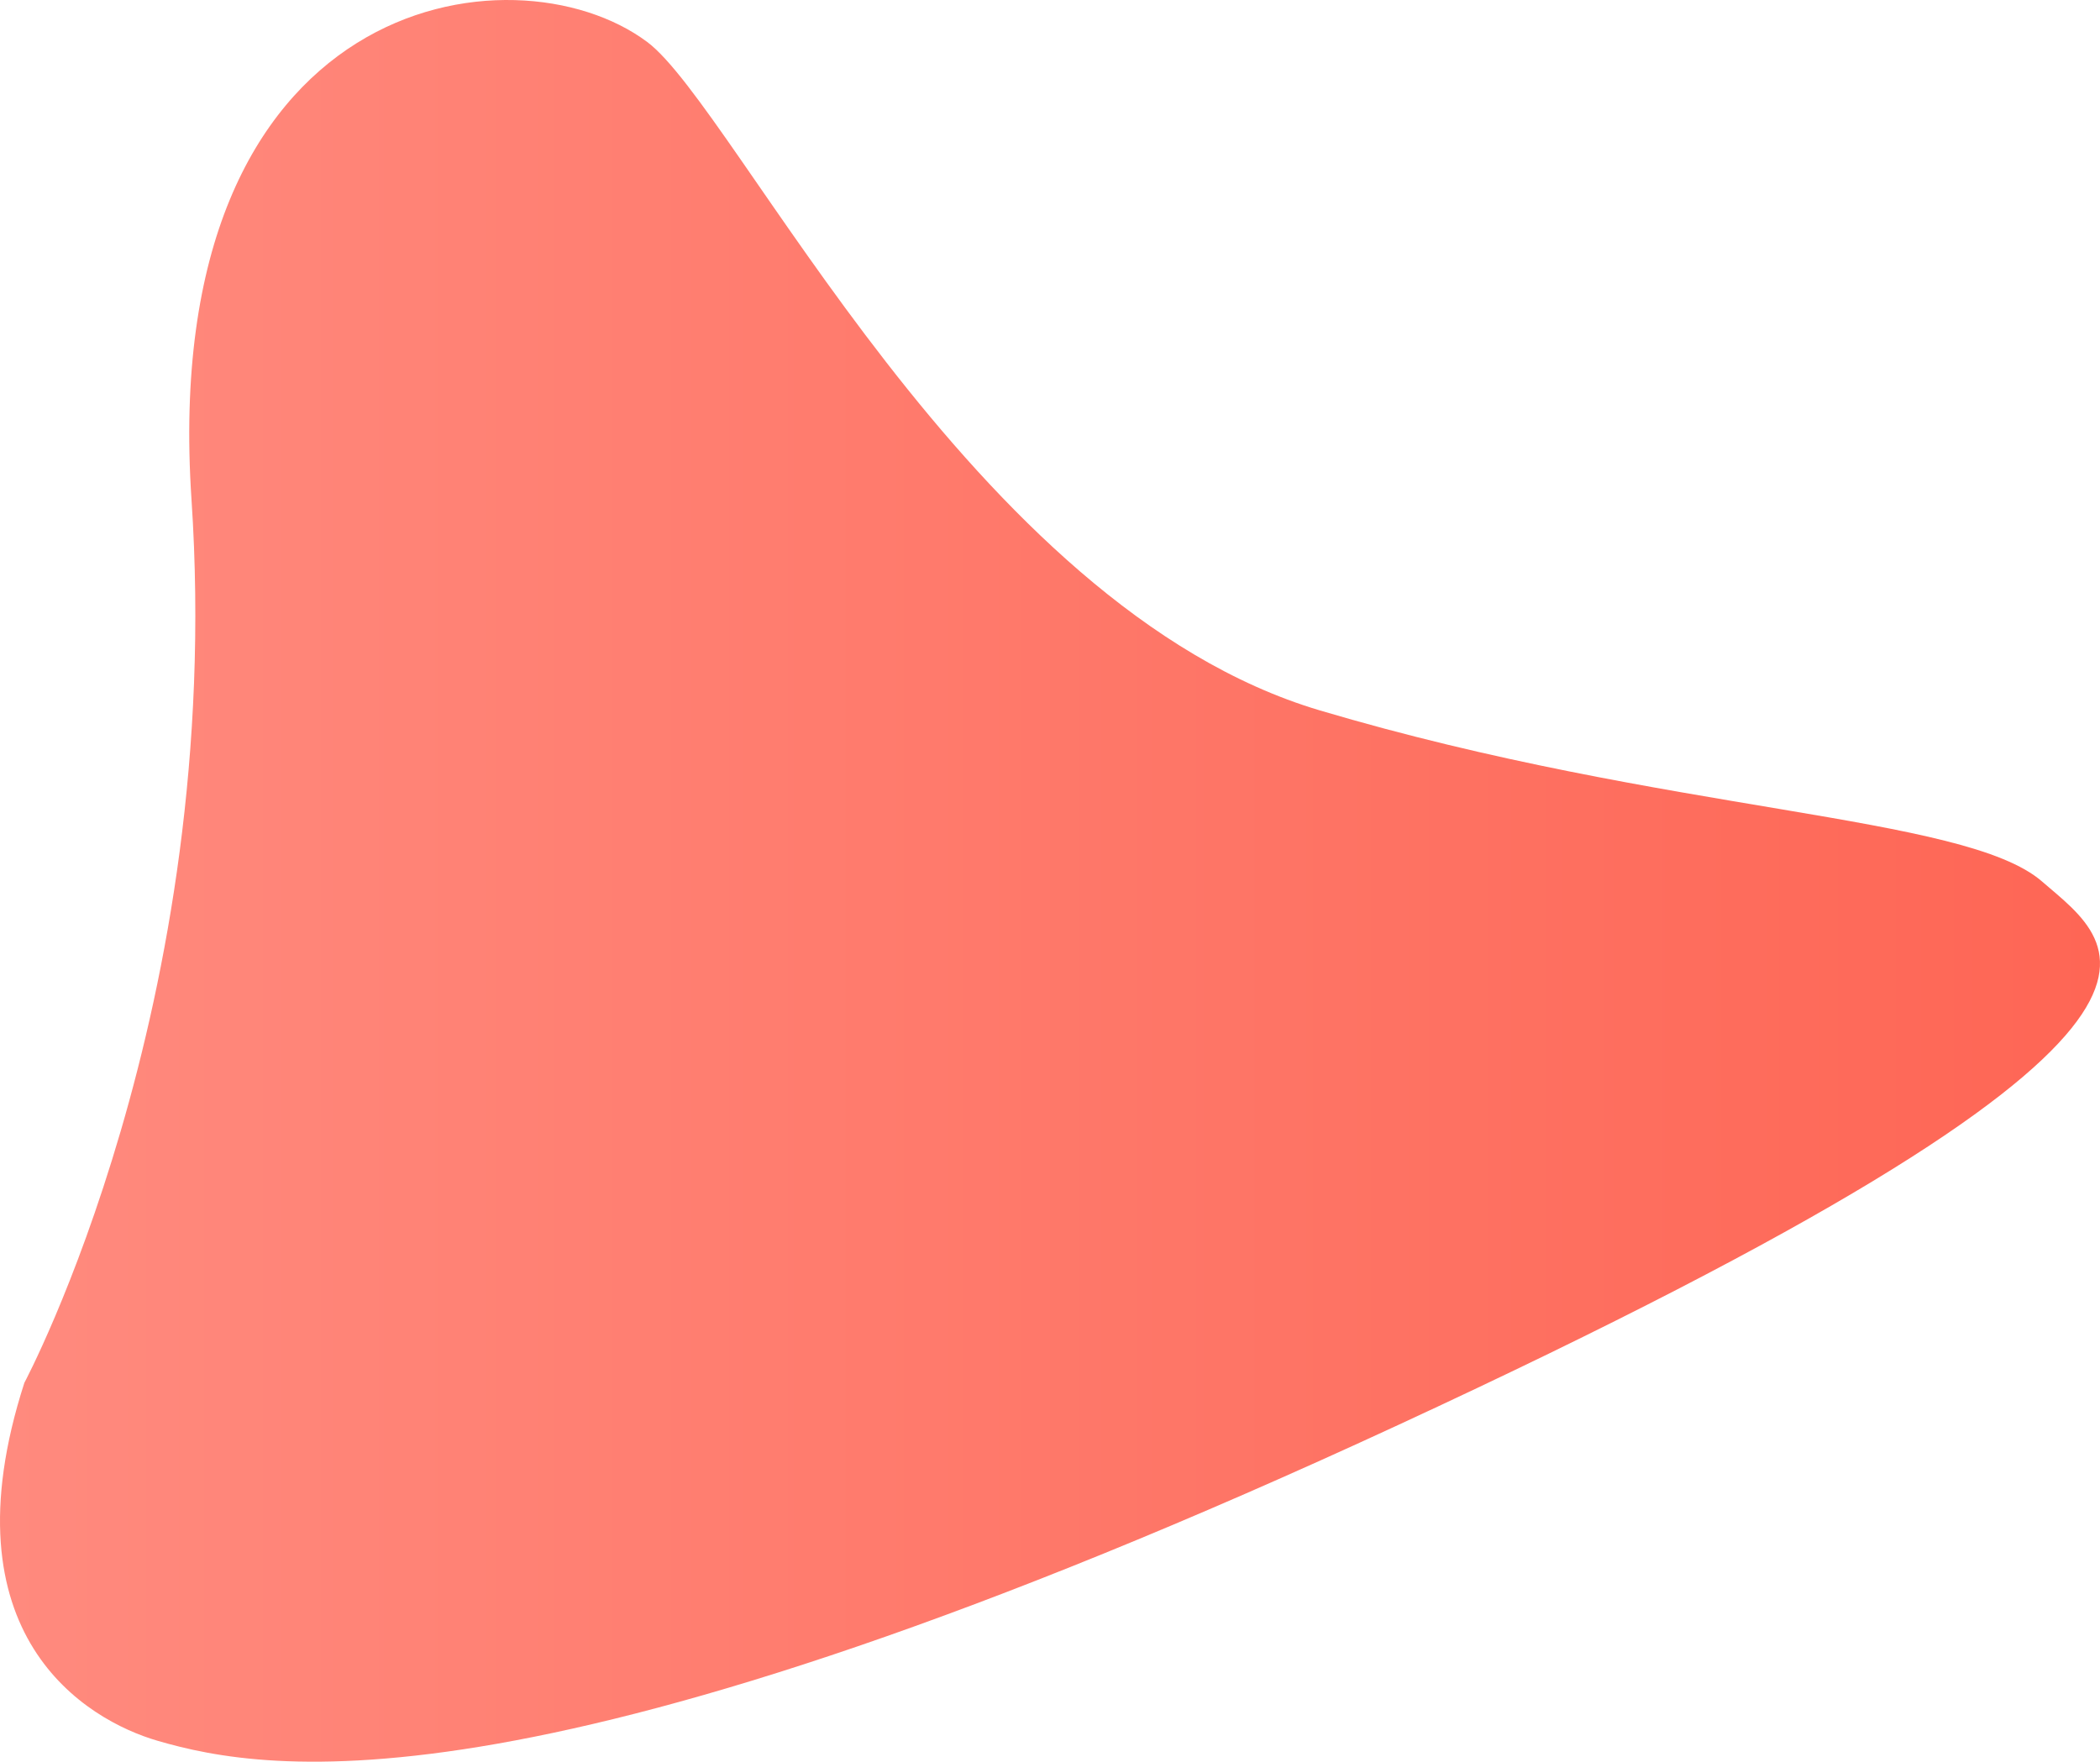
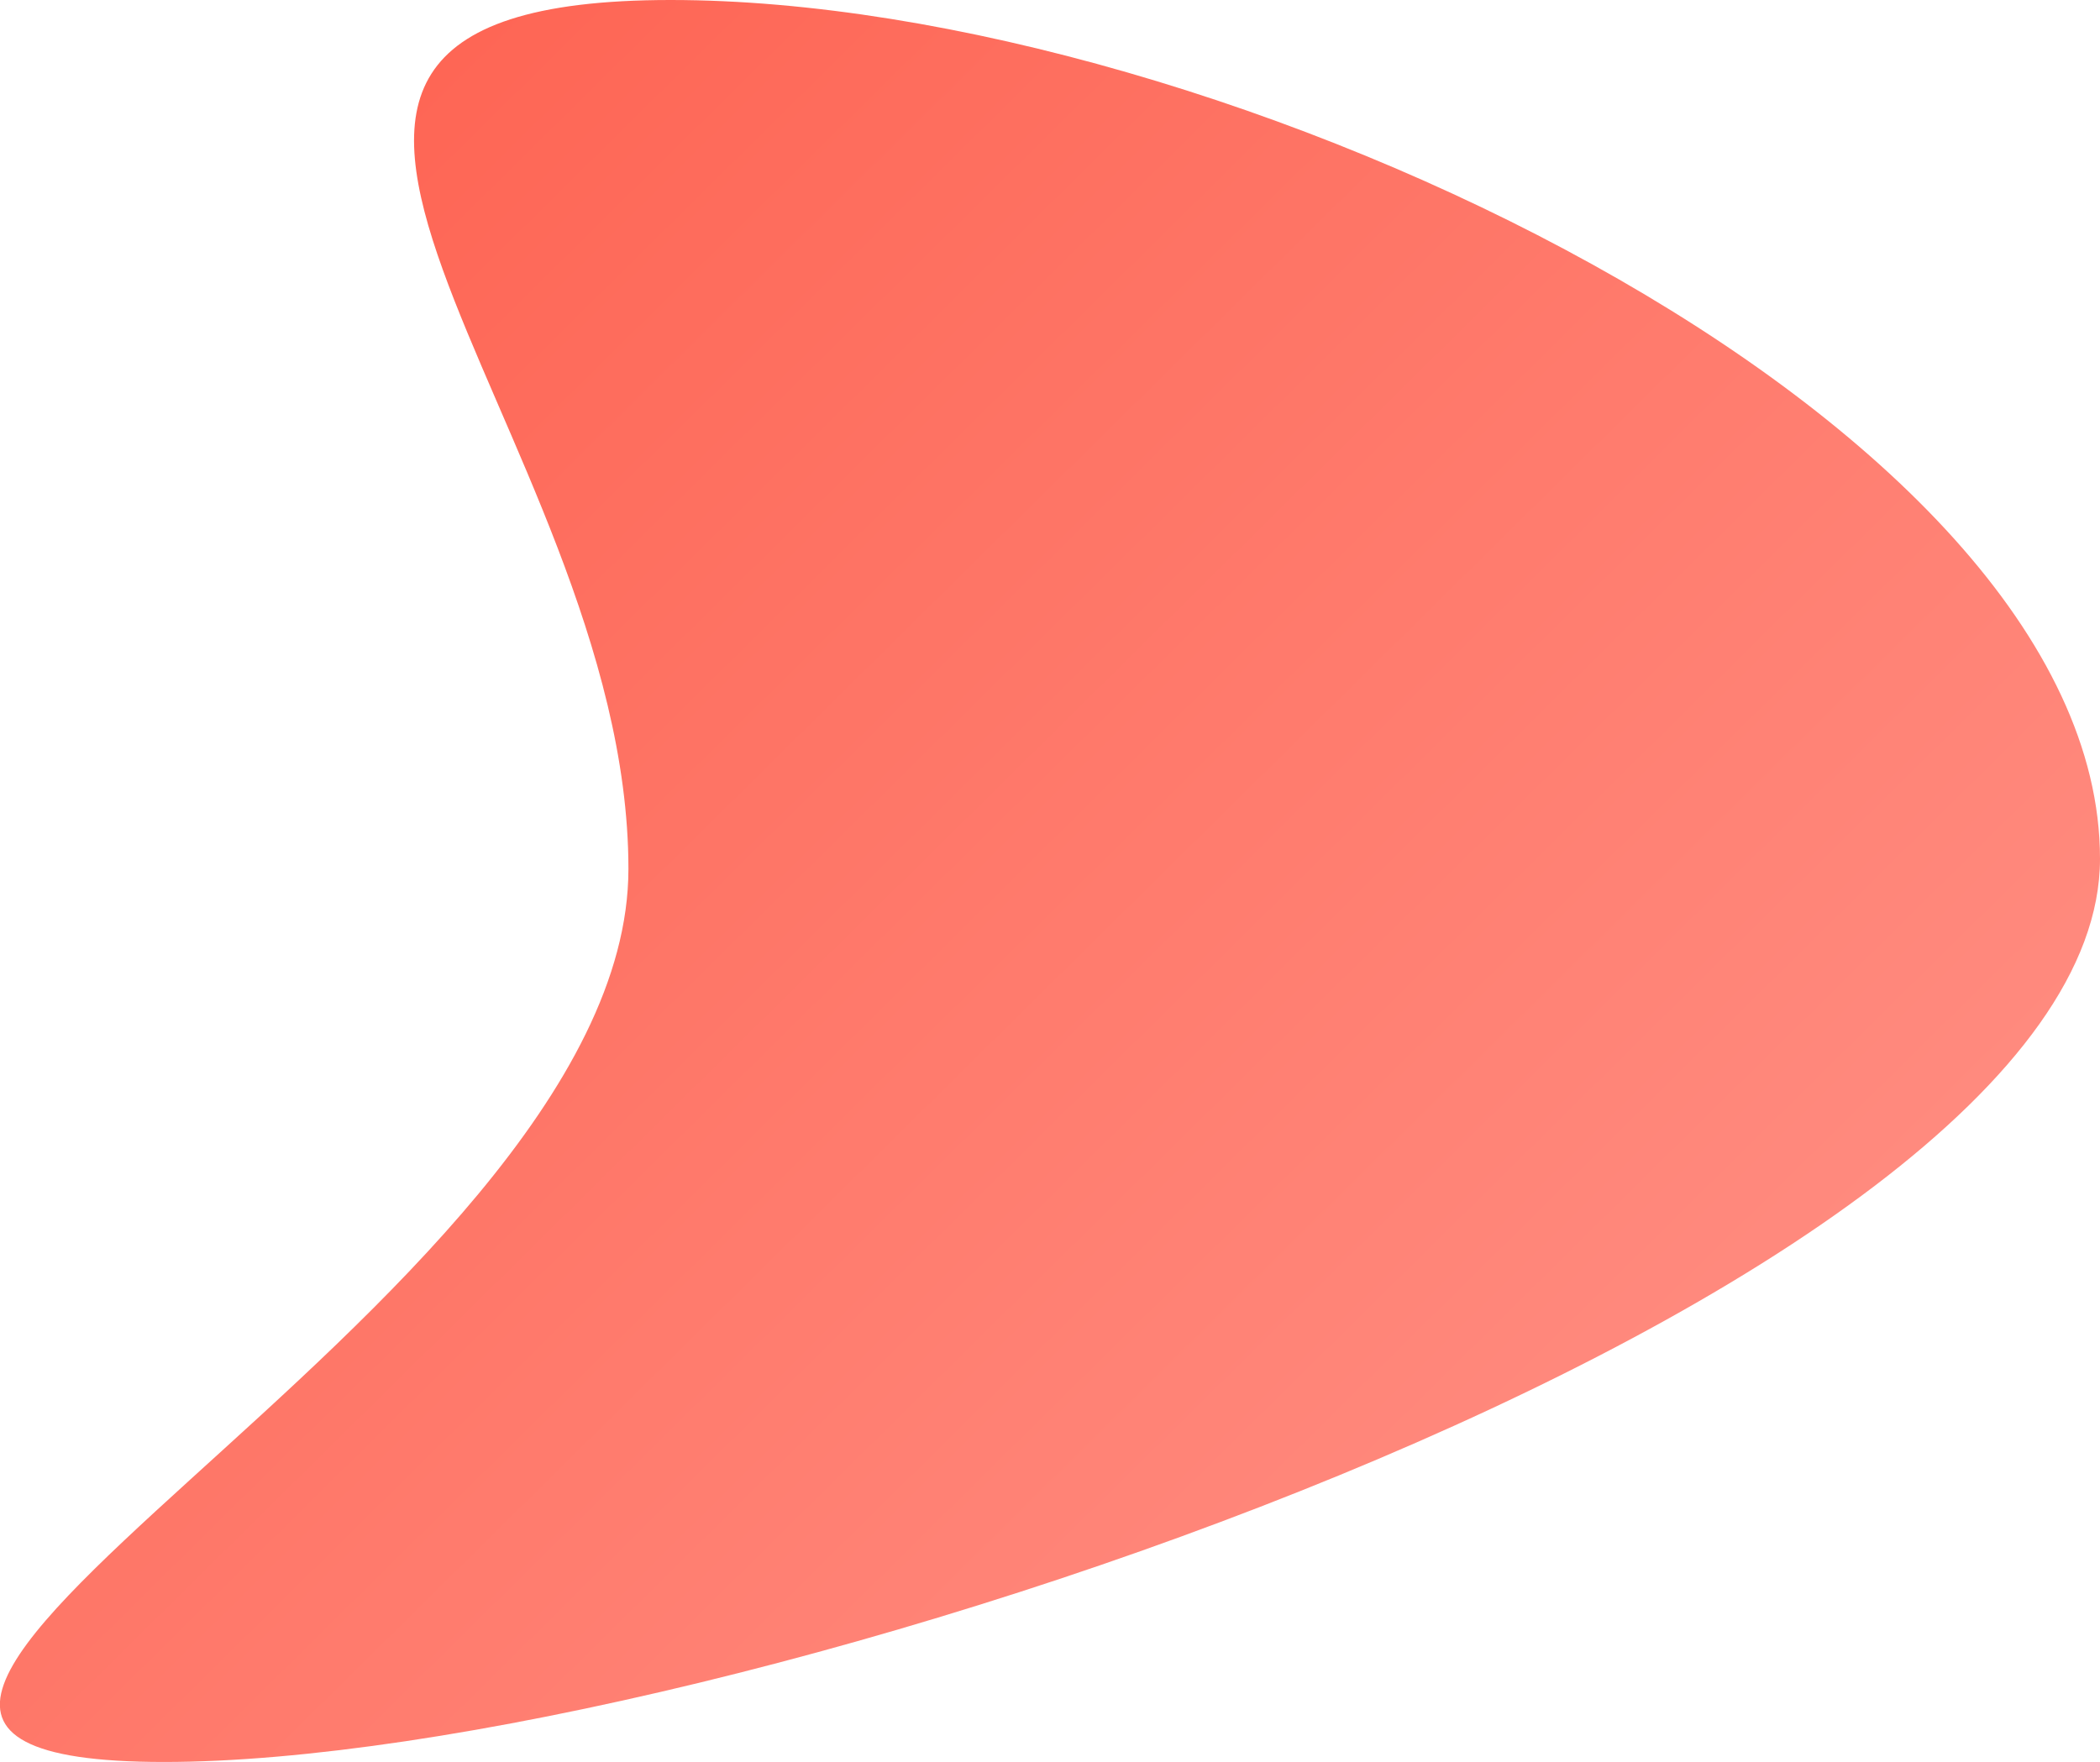
- <svg xmlns="http://www.w3.org/2000/svg" id="Layer_6" data-name="Layer 6" viewBox="0 0 746.25 626.17">
-   <defs>
-     <style>.cls-1{fill:url(#linear-gradient);}</style>
-     <linearGradient id="linear-gradient" x1="983.75" y1="1503.43" x2="1730" y2="1503.43" gradientUnits="userSpaceOnUse">
-       <stop offset="0" stop-color="#ff8a7e" />
-       <stop offset="1" stop-color="#fe6655" />
-     </linearGradient>
-   </defs>
-   <path class="cls-1" d="M992.41,1681.81s71.41-133.64,59.39-313.94,114.55-198,161.92-162.63c31.72,23.67,115.25,200.81,239,237.58s229.11,36.87,256.67,60.81c26.87,23.33,77.07,51.62-228.39,193s-402.33,123.74-441.22,112.43C1014.42,1801.7,963.42,1771.6,992.41,1681.81Z" transform="translate(-983.75 -1190.34)" />
+ <svg xmlns="http://www.w3.org/2000/svg" version="1.1" id="Layer_6" x="0px" y="0px" viewBox="0 0 746.2 626.2" style="enable-background:new 0 0 746.2 626.2;" xml:space="preserve">
+   <style type="text/css">
+ 	.st0{fill:url(#SVGID_1_);}
+ </style>
+   <linearGradient id="SVGID_1_" gradientUnits="userSpaceOnUse" x1="229.17" y1="53.084" x2="682.828" y2="512.484" gradientTransform="matrix(-1 0 0 -1 746.2 626.2)">
+     <stop offset="0" style="stop-color:#FF8A7E" />
+     <stop offset="1" style="stop-color:#FE6655" />
+   </linearGradient>
+   <path class="st0" d="M223.3,308.8C223.3,152.4,42.3,0,238.3,0c196.1,0,507.9,148.8,507.9,305.2s-491.8,321-687.9,321  S223.3,465.2,223.3,308.8z" />
</svg>
